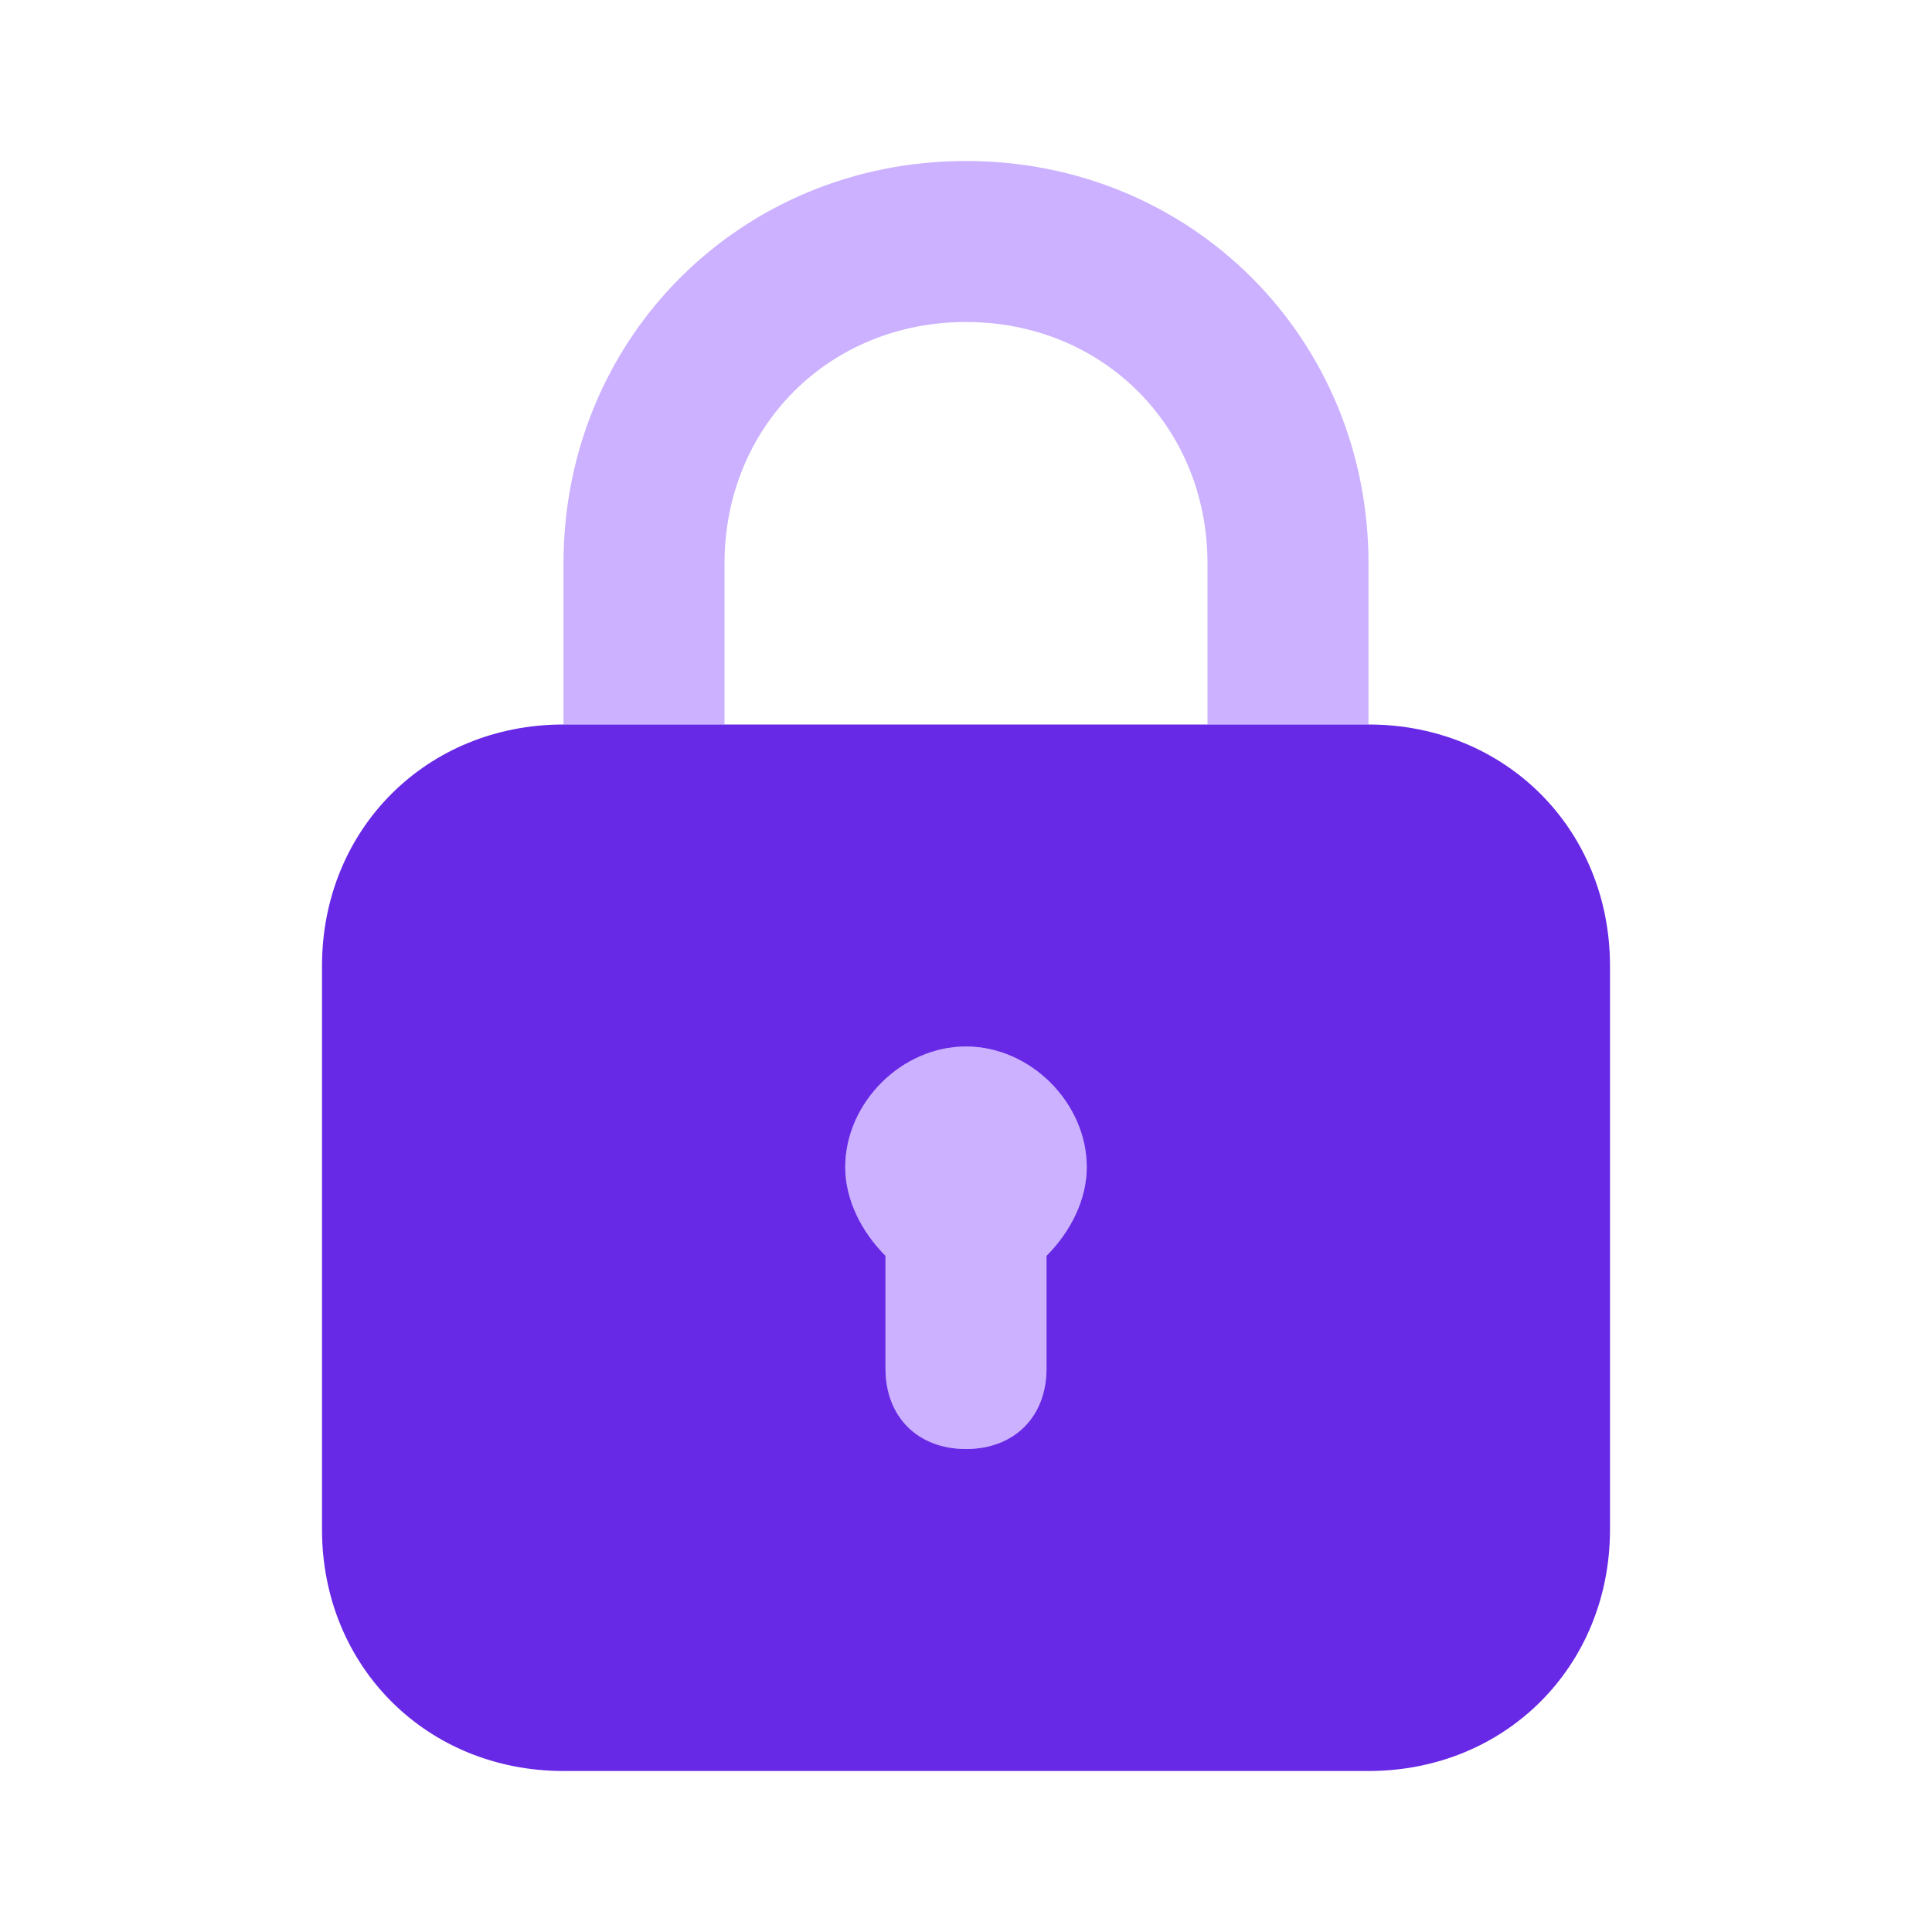
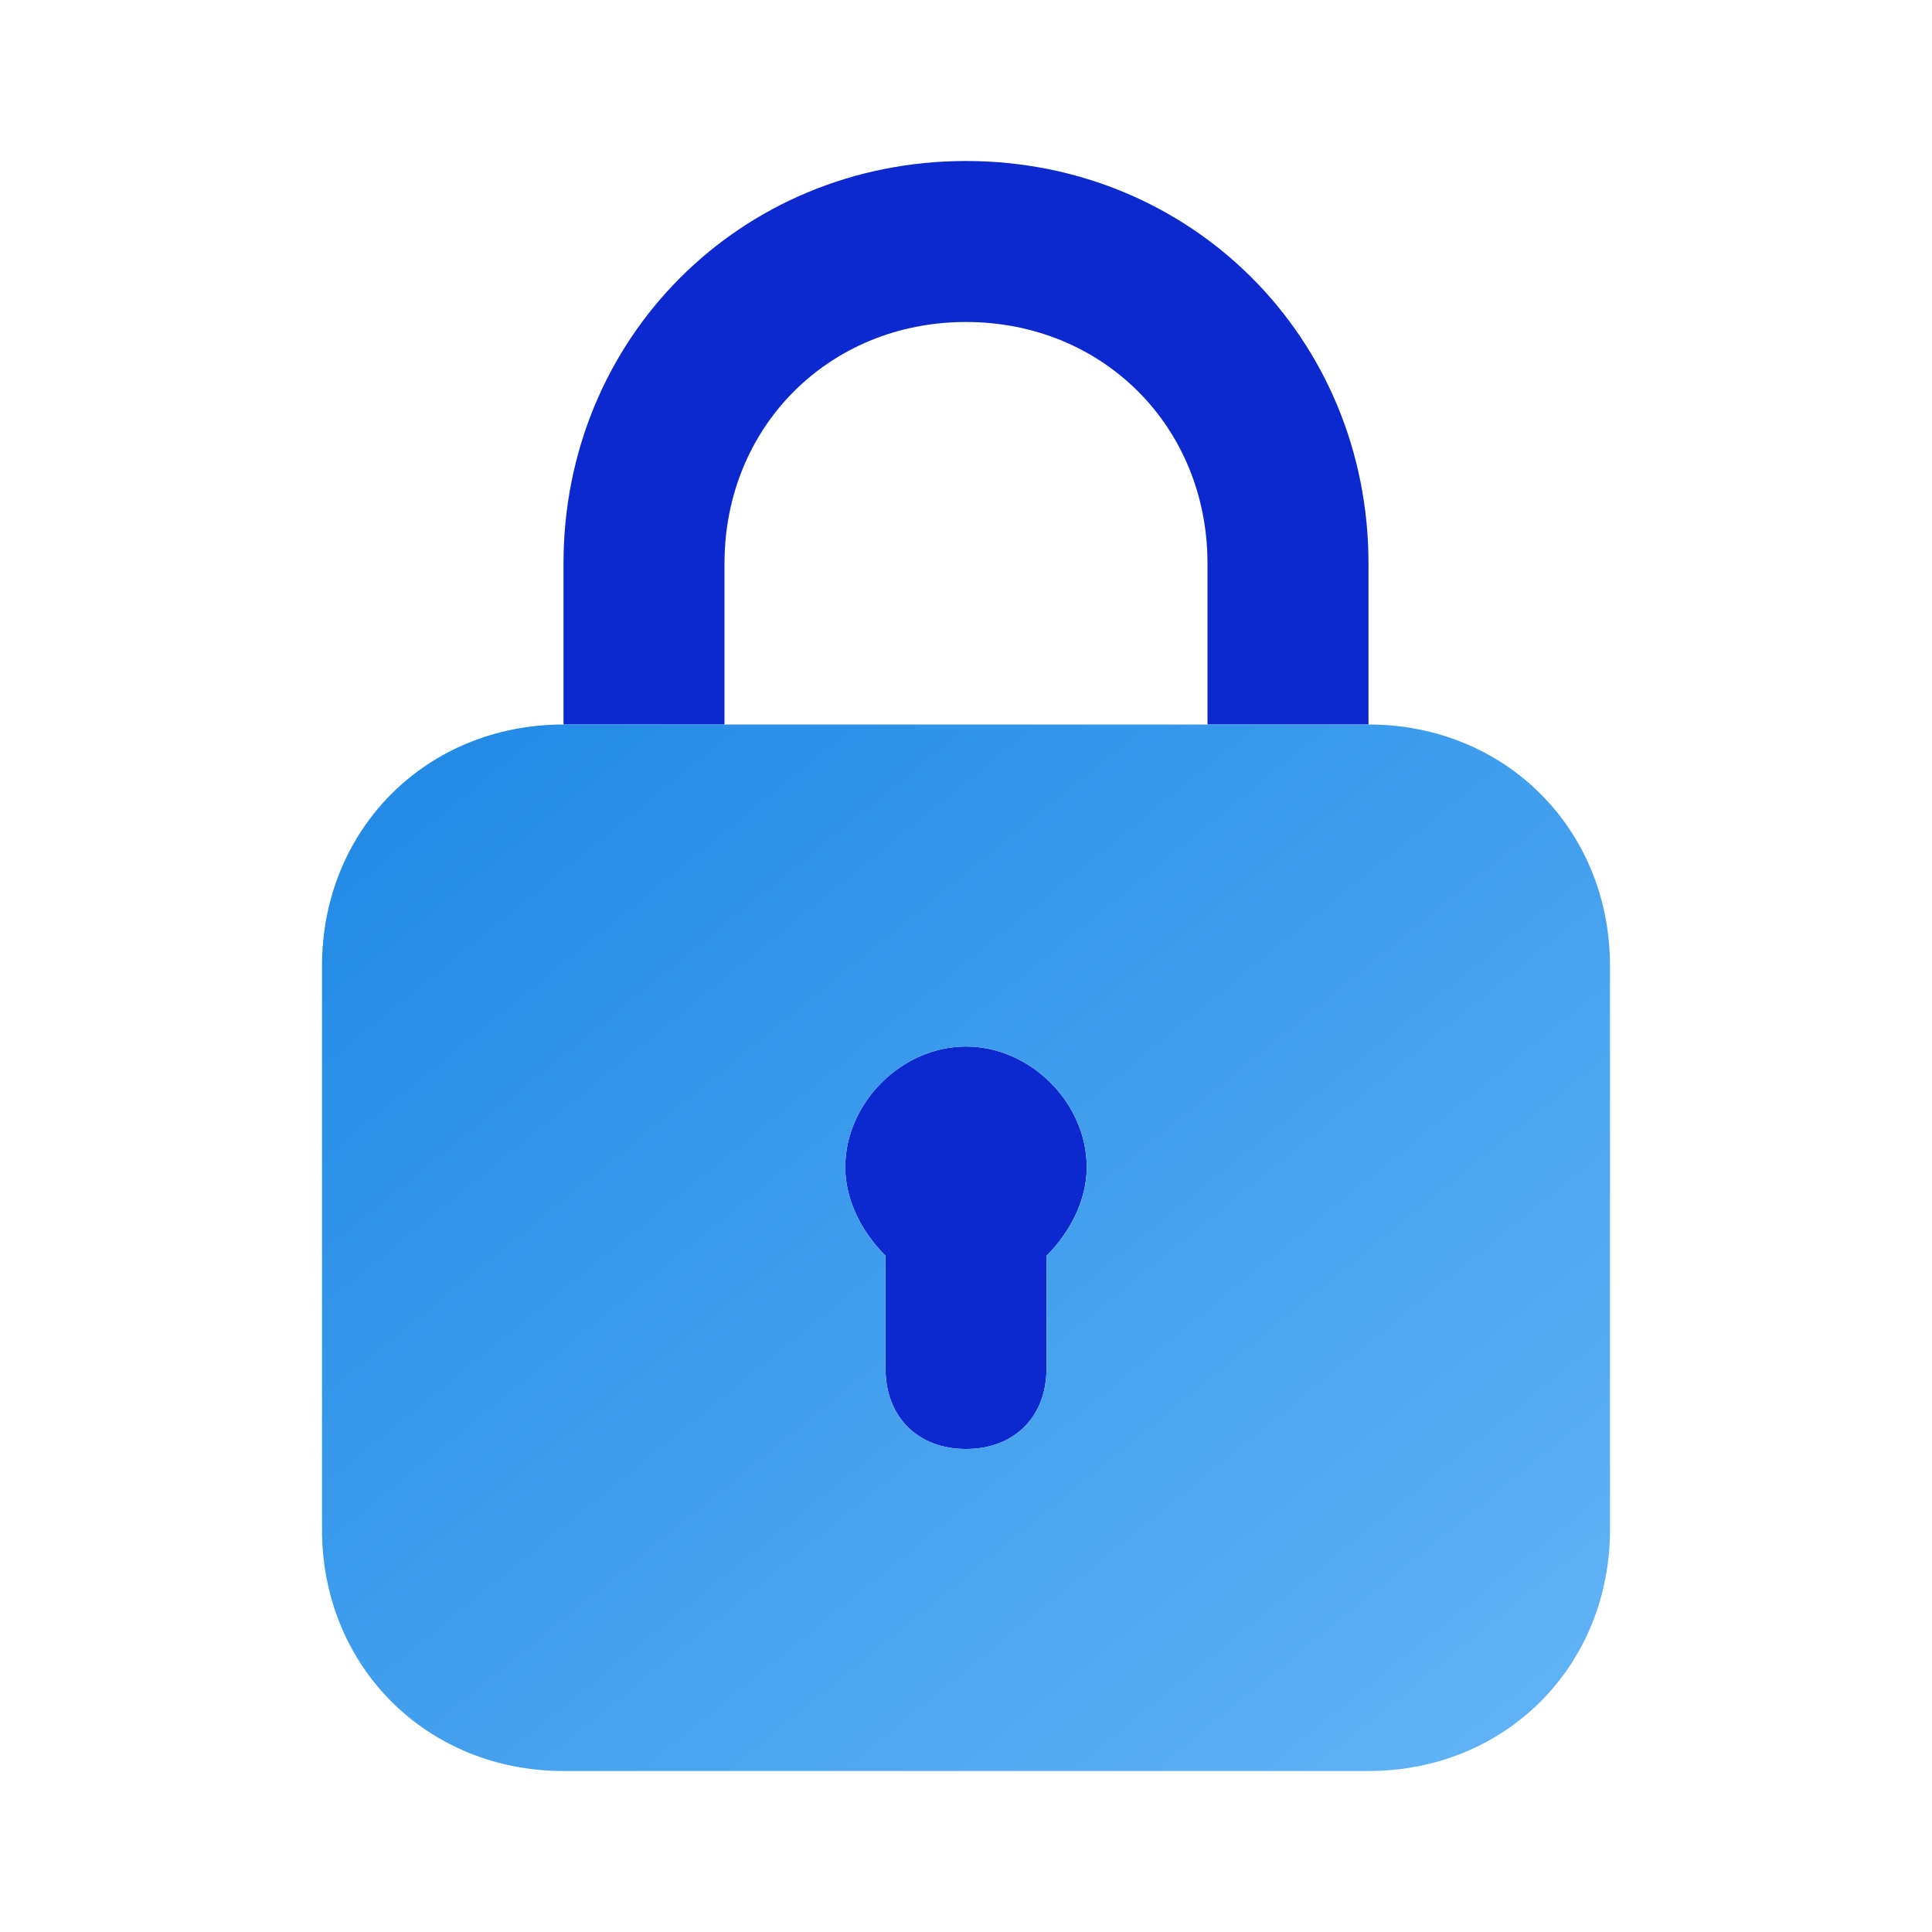
<svg xmlns="http://www.w3.org/2000/svg" enable-background="new 0 0 24 24" viewBox="0 0 24 24" id="Lock">
-   <path fill="#cbb1ff" d="M9 7c0-1.7 1.3-3 3-3s3 1.3 3 3v2h2V7c0-2.8-2.2-5-5-5S7 4.2 7 7v2h2V7zM13.5 14.5c0-.8-.7-1.5-1.5-1.5s-1.5.7-1.5 1.5c0 .4.2.8.5 1.1V17c0 .6.4 1 1 1s1-.4 1-1v-1.4c.3-.3.5-.7.5-1.1z" class="colorb2b1ff svgShape" />
-   <path fill="#6829e6" d="M17 9H7c-1.7 0-3 1.3-3 3v7c0 1.7 1.3 3 3 3h10c1.7 0 3-1.3 3-3v-7c0-1.7-1.3-3-3-3zm-4 6.6V17c0 .6-.4 1-1 1s-1-.4-1-1v-1.4c-.3-.3-.5-.7-.5-1.1 0-.8.7-1.5 1.5-1.5s1.5.7 1.5 1.5c0 .4-.2.8-.5 1.1z" class="color6563ff svgShape" />
+   <defs>
+     <linearGradient id="secondary-gradient" x1="0" y1="0" x2="1" y2="1">
+       <stop offset="0%" stop-color="#1E88E5" />
+       <stop offset="100%" stop-color="#64B5F6" />
+     </linearGradient>
+   </defs>
+   <path fill="#0C29D0" d="M9 7c0-1.7 1.3-3 3-3s3 1.3 3 3v2h2V7c0-2.8-2.2-5-5-5S7 4.2 7 7v2h2V7zM13.5 14.5c0-.8-.7-1.5-1.5-1.5s-1.5.7-1.5 1.5c0 .4.2.8.5 1.1V17c0 .6.4 1 1 1s1-.4 1-1v-1.4c.3-.3.5-.7.5-1.1z" />
+   <path fill="url(#secondary-gradient)" d="M17 9H7c-1.7 0-3 1.3-3 3v7c0 1.7 1.3 3 3 3h10c1.7 0 3-1.3 3-3v-7c0-1.7-1.3-3-3-3zm-4 6.6V17c0 .6-.4 1-1 1s-1-.4-1-1v-1.4c-.3-.3-.5-.7-.5-1.1 0-.8.7-1.5 1.5-1.5s1.5.7 1.5 1.5c0 .4-.2.8-.5 1.1z" />
</svg>
